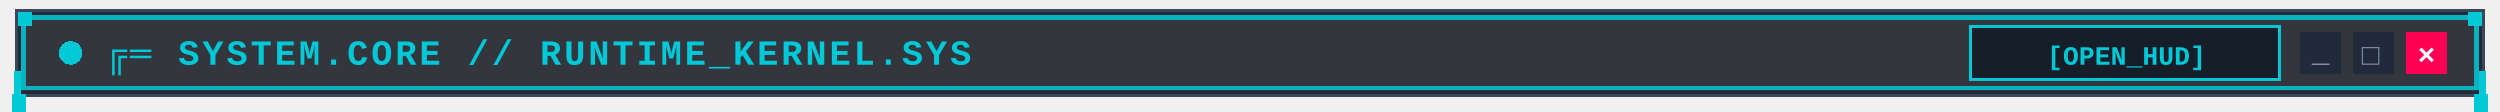
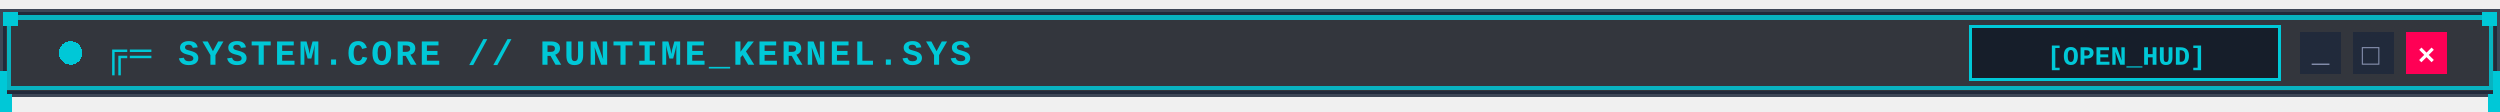
<svg xmlns="http://www.w3.org/2000/svg" viewBox="0 0 850 38" width="100%" height="100%" shape-rendering="crispEdges">
  <defs>
    <style>
      .font-mono { font-family: 'JetBrains Mono', 'Fira Code', 'Courier New', monospace; }
      @keyframes blinkLed { 0%, 100% { fill: #00C8D7; } 50% { fill: #1E293B; } }
      .led { animation: blinkLed 1.8s infinite steps(1); }
    </style>
  </defs>
-   <rect x="6" y="4" width="838" height="28" fill="rgba(10, 14, 23, 0.82)" stroke="rgba(30, 41, 59, 0.85)" stroke-width="2" />
-   <rect x="8" y="6" width="834" height="24" fill="none" stroke="#00C8D7" stroke-width="1.5" opacity="0.85" />
-   <rect x="6" y="4" width="5" height="5" fill="#00C8D7" />
-   <rect x="839" y="4" width="5" height="5" fill="#00C8D7" />
-   <line x1="6" y1="24" x2="6" y2="38" stroke="#00C8D7" stroke-width="2.5" />
-   <rect x="4" y="32" width="5" height="6" fill="#00C8D7" />
-   <line x1="844" y1="24" x2="844" y2="38" stroke="#00C8D7" stroke-width="2.5" />
-   <rect x="841" y="32" width="5" height="6" fill="#00C8D7" />
+   <rect x="1" y="4" width="848" height="28" fill="rgba(10, 14, 23, 0.82)" stroke="rgba(30, 41, 59, 0.85)" stroke-width="2" />
+   <rect x="3" y="6" width="844" height="24" fill="none" stroke="#00C8D7" stroke-width="1.5" opacity="0.85" />
+   <rect x="1" y="4" width="5" height="5" fill="#00C8D7" />
+   <rect x="844" y="4" width="5" height="5" fill="#00C8D7" />
+   <line x1="1" y1="24" x2="1" y2="38" stroke="#00C8D7" stroke-width="2.5" />
+   <rect x="0" y="32" width="4" height="6" fill="#00C8D7" />
+   <line x1="849" y1="24" x2="849" y2="38" stroke="#00C8D7" stroke-width="2.5" />
+   <rect x="846" y="32" width="4" height="6" fill="#00C8D7" />
  <circle cx="24" cy="18" r="4" fill="#00C8D7" class="led" />
  <text x="36" y="22" fill="#00C8D7" font-size="12" font-weight="bold" letter-spacing="1" class="font-mono">
    ╔═ SYSTEM.CORE // RUNTIME_KERNEL.SYS
  </text>
  <rect x="670" y="9" width="105" height="18" fill="rgba(15, 23, 38, 0.78)" stroke="#00C8D7" stroke-width="1" />
  <text x="723" y="22" fill="#00C8D7" font-size="9" font-weight="bold" text-anchor="middle" class="font-mono">[OPEN_HUD]</text>
  <rect x="782" y="11" width="14" height="14" fill="rgba(30, 41, 59, 0.85)" />
  <text x="786" y="21" fill="#8892B0" font-size="10" font-weight="bold" class="font-mono">_</text>
  <rect x="800" y="11" width="14" height="14" fill="rgba(30, 41, 59, 0.85)" />
  <text x="803" y="22" fill="#8892B0" font-size="10" font-weight="bold" class="font-mono">□</text>
  <rect x="818" y="11" width="14" height="14" fill="#FF0055" />
  <text x="822" y="22" fill="#FFFFFF" font-size="10" font-weight="bold" class="font-mono">×</text>
</svg>
